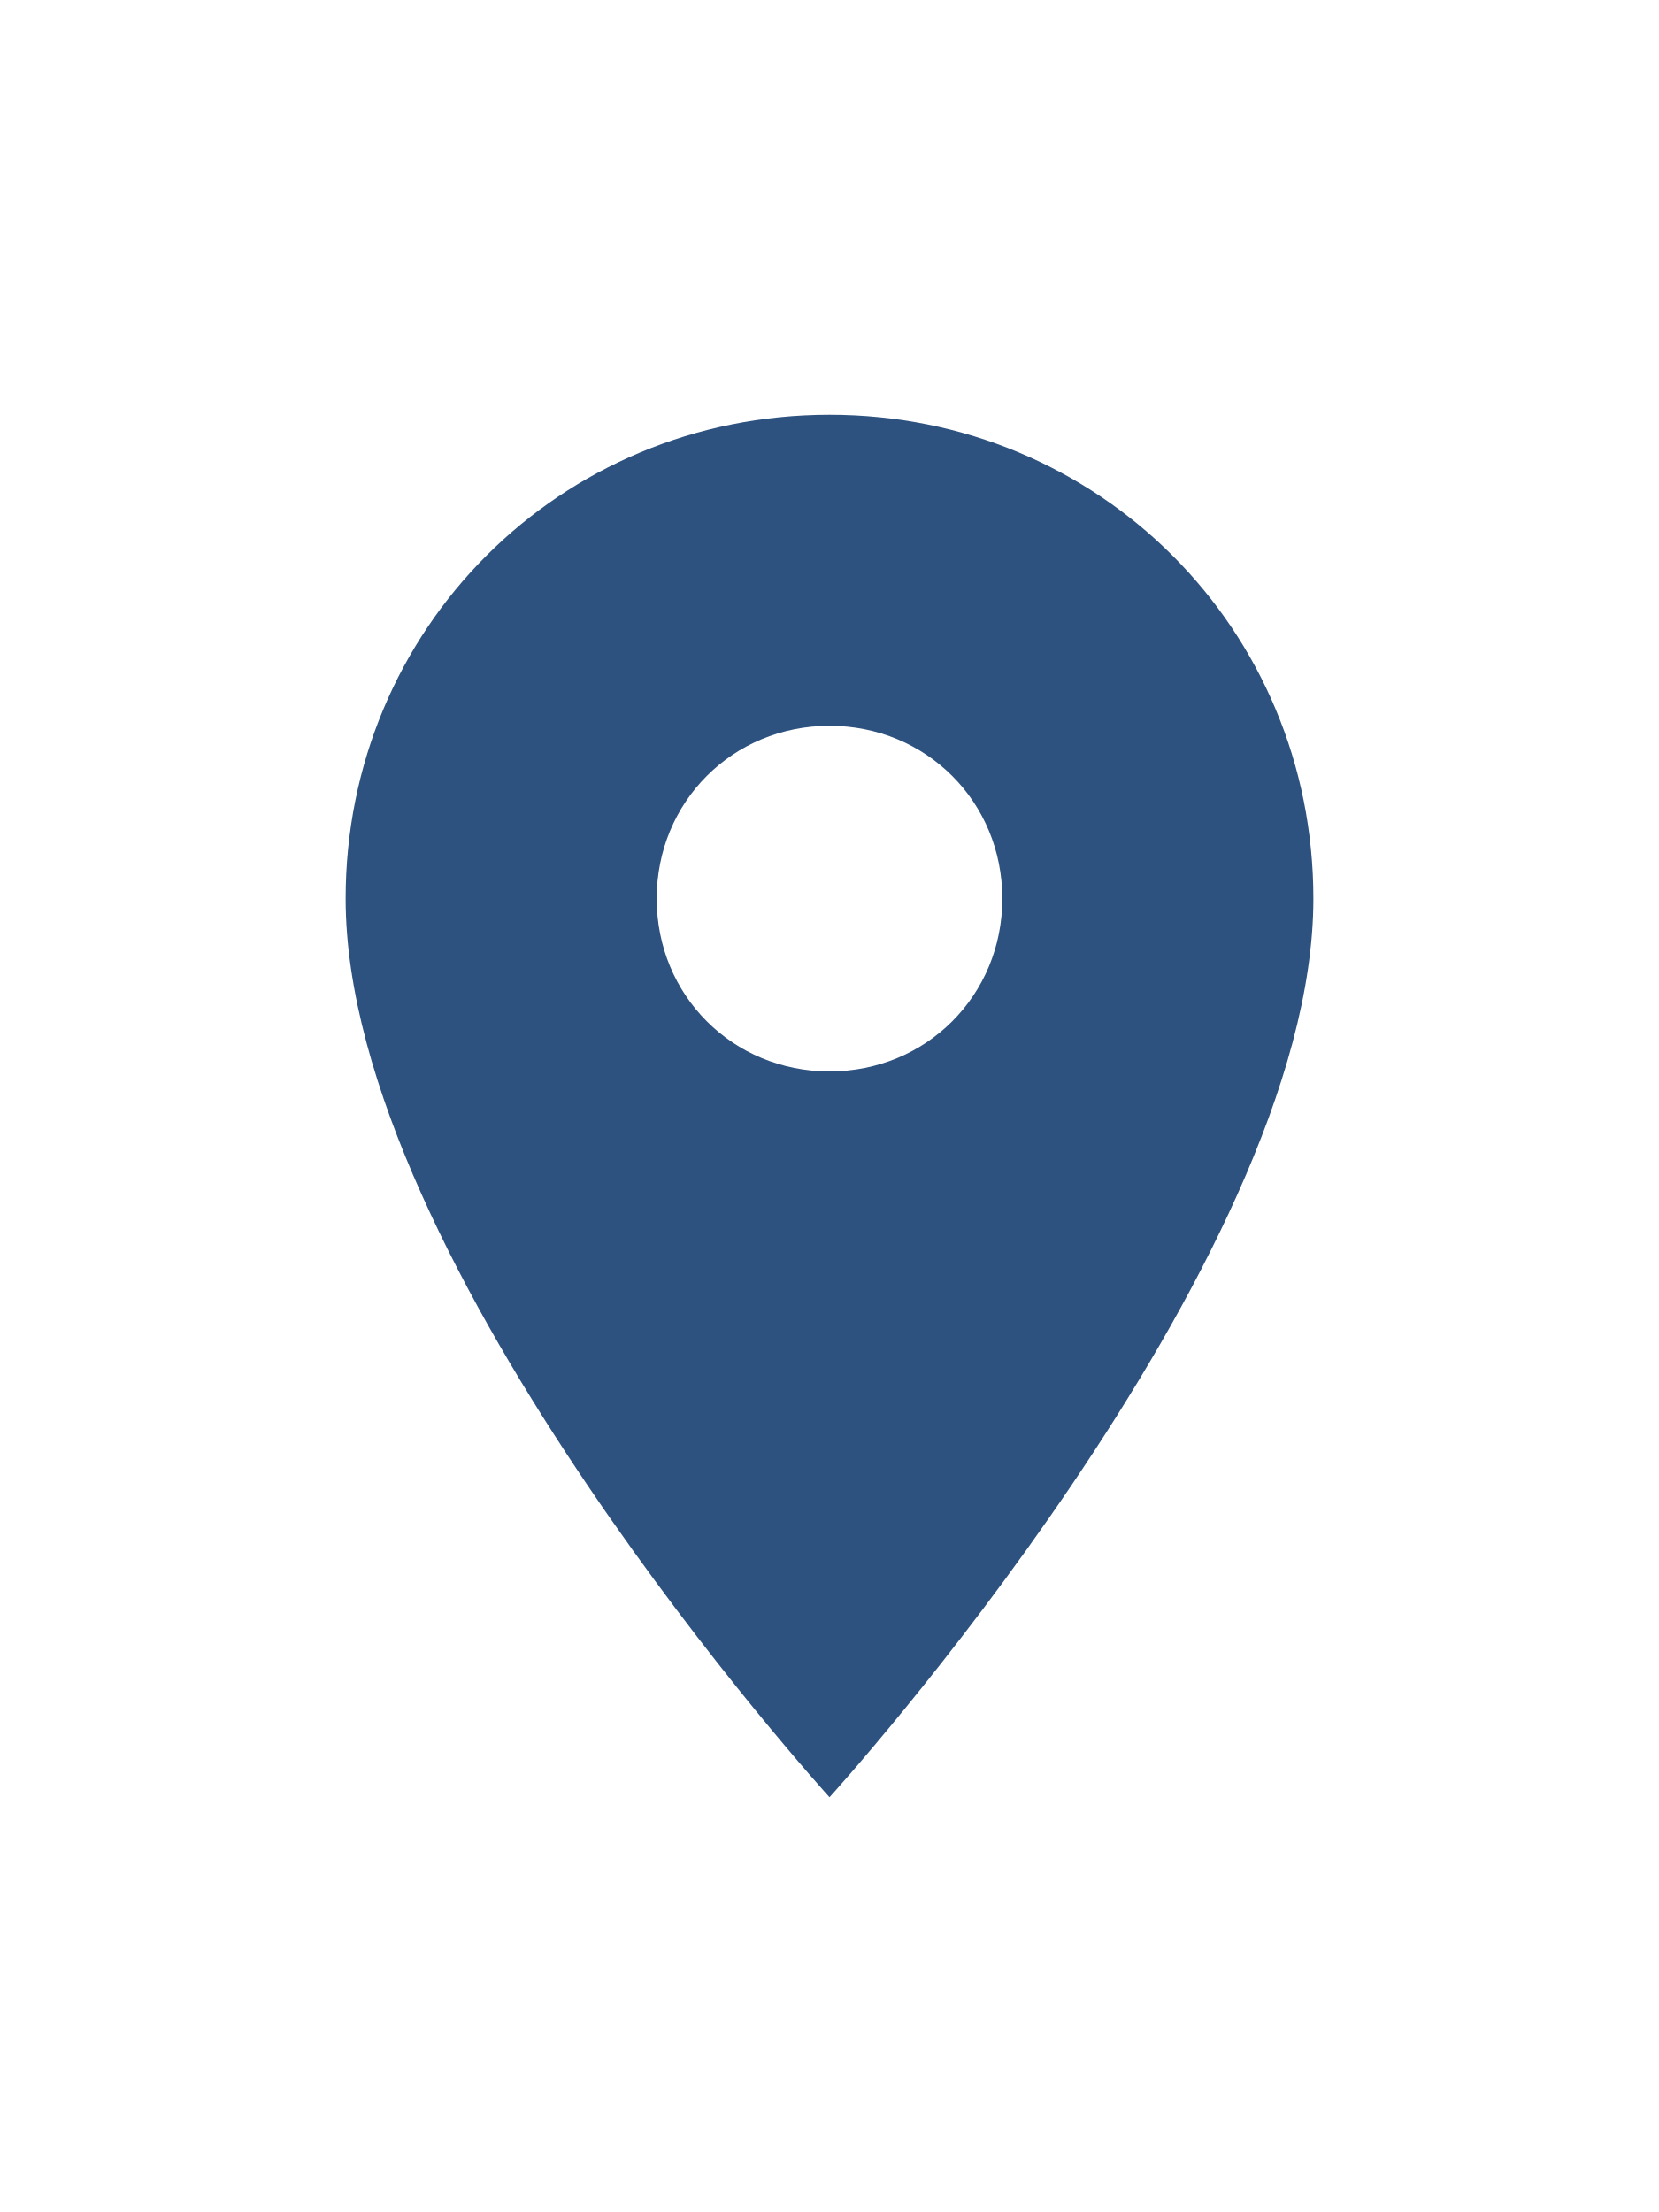
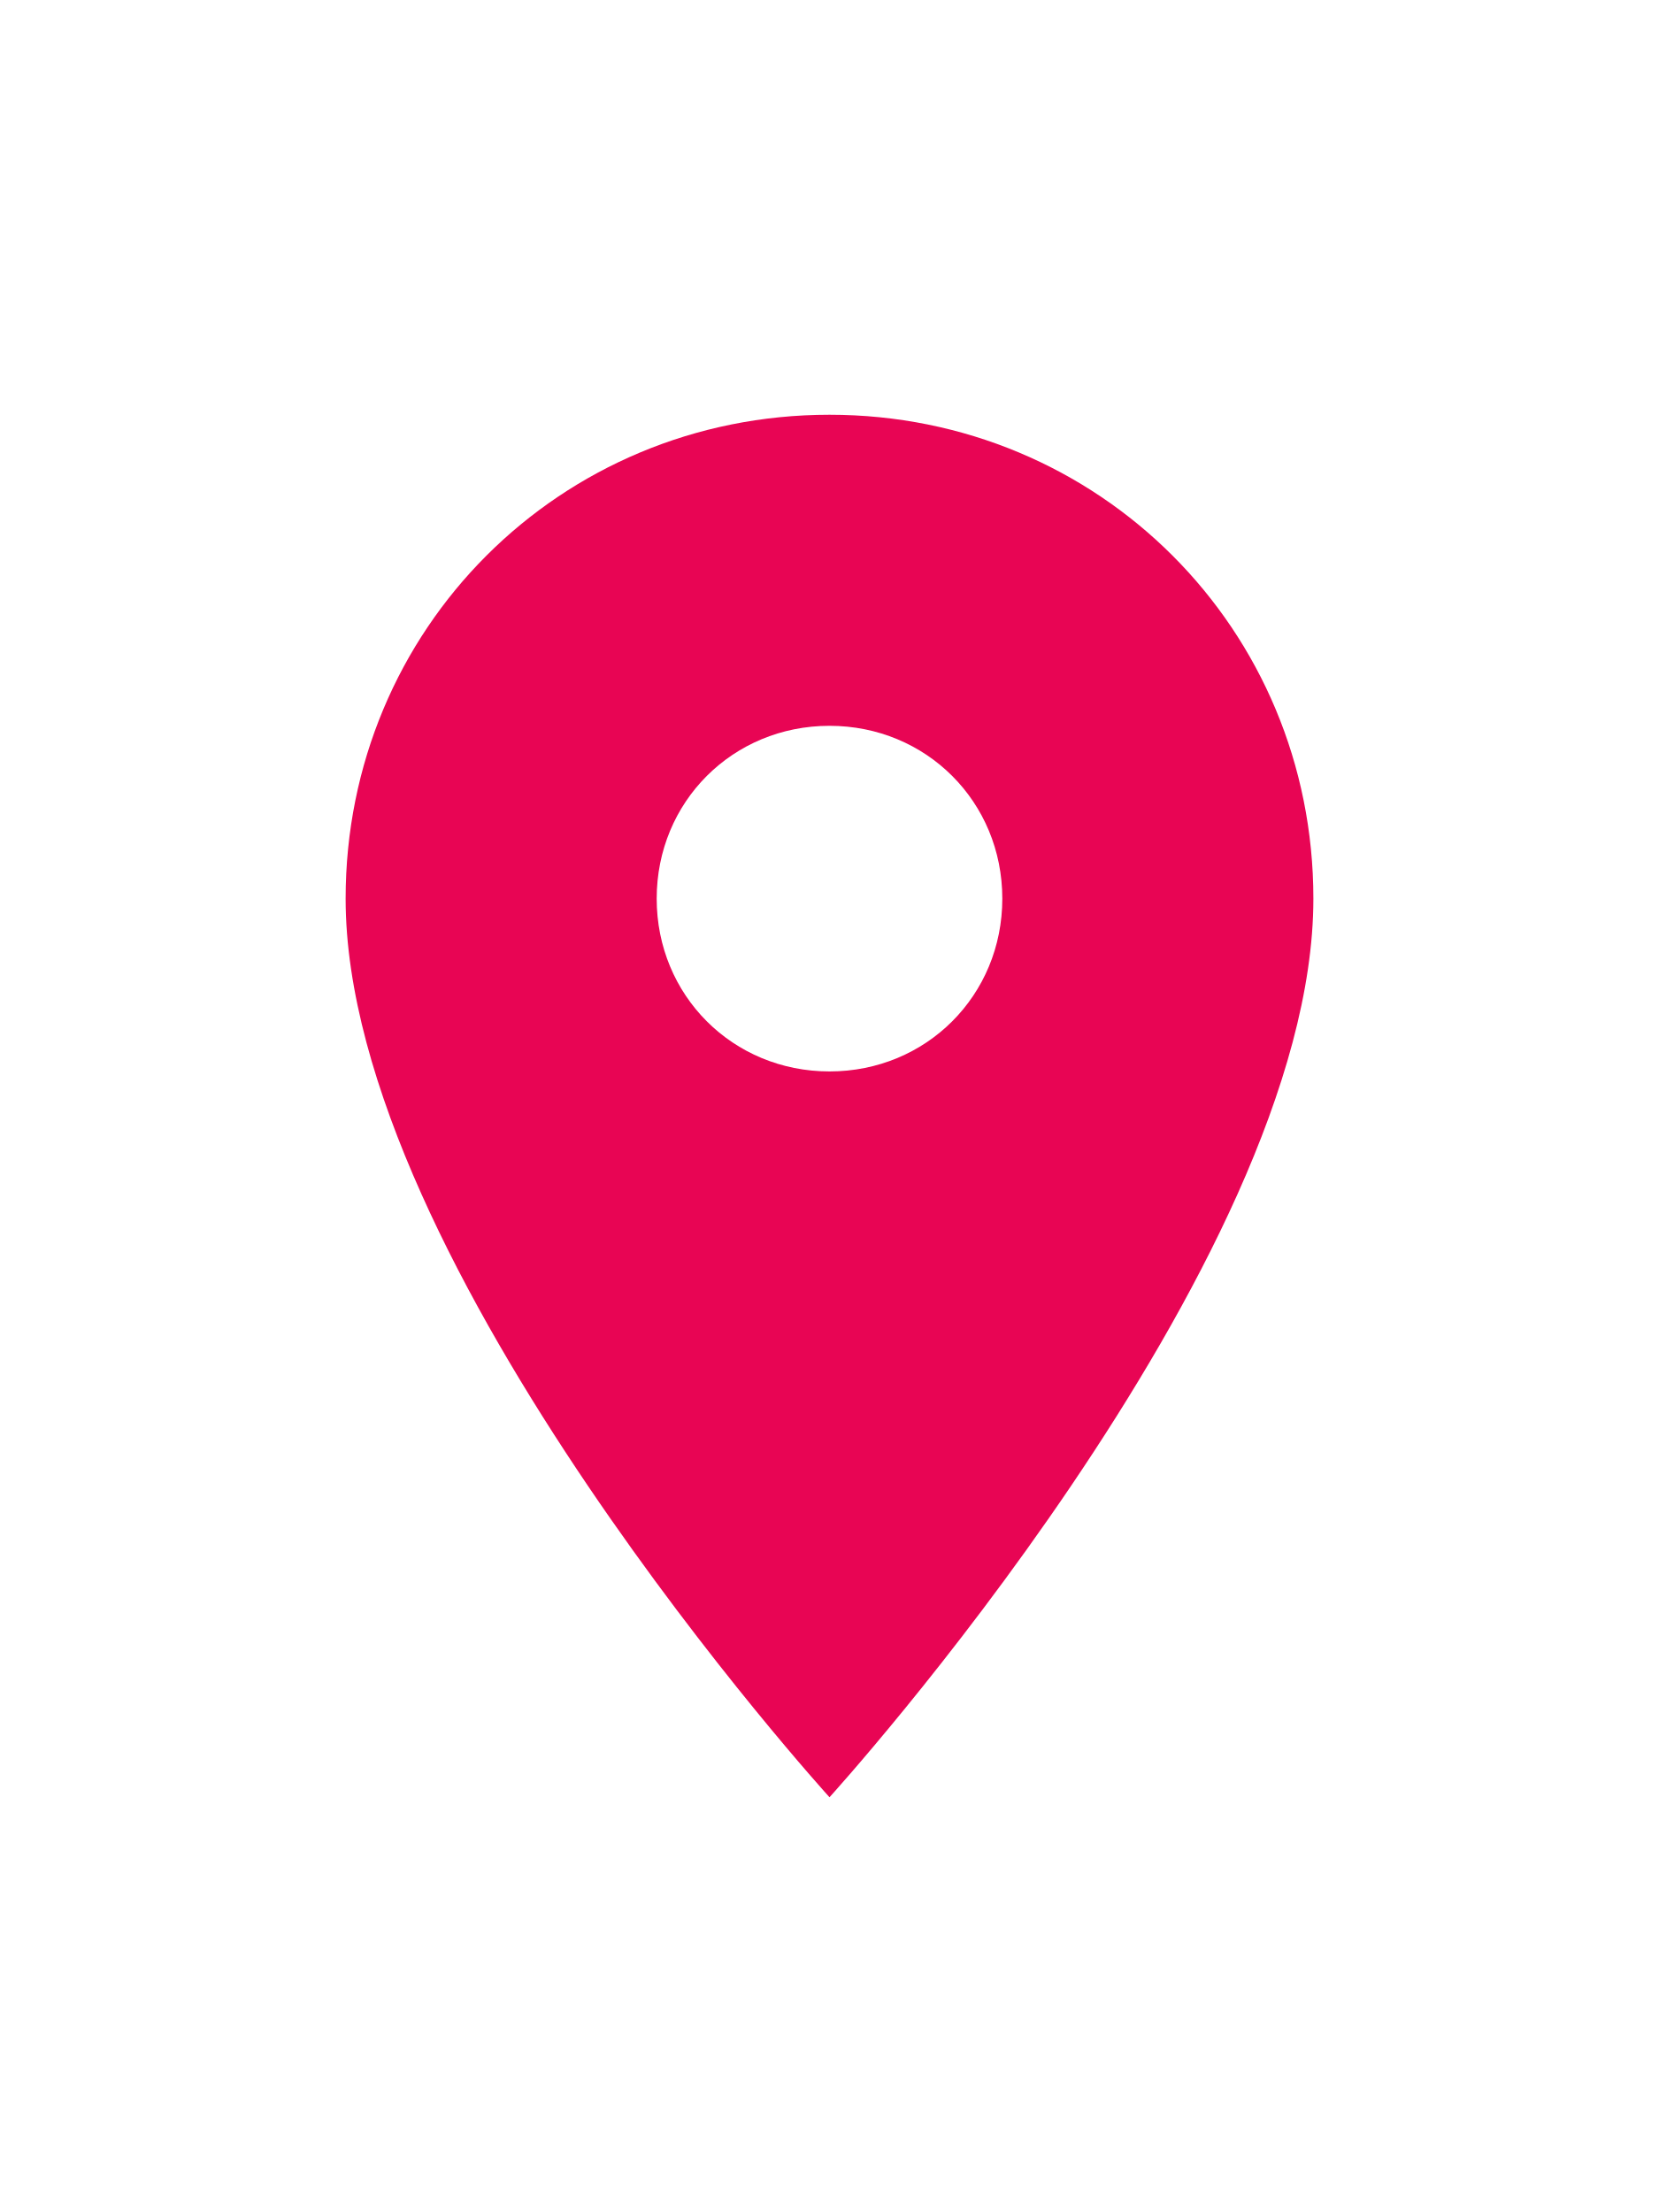
- <svg xmlns="http://www.w3.org/2000/svg" width="30" height="40" viewBox="0 0 24 24" fill="#2e527f">
+ <svg xmlns="http://www.w3.org/2000/svg" width="30" height="40" viewBox="0 0 24 24" fill="#e80554">
  <path d="M12 2C8.1 2 5 5.1 5 9c0 5.3 7 13 7 13s7-7.7 7-13c0-3.9-3.1-7-7-7zm0 9.5c-1.4 0-2.5-1.1-2.5-2.5S10.6 6.5 12 6.5s2.5 1.1 2.5 2.5S13.4 11.5 12 11.5z" />
</svg>
